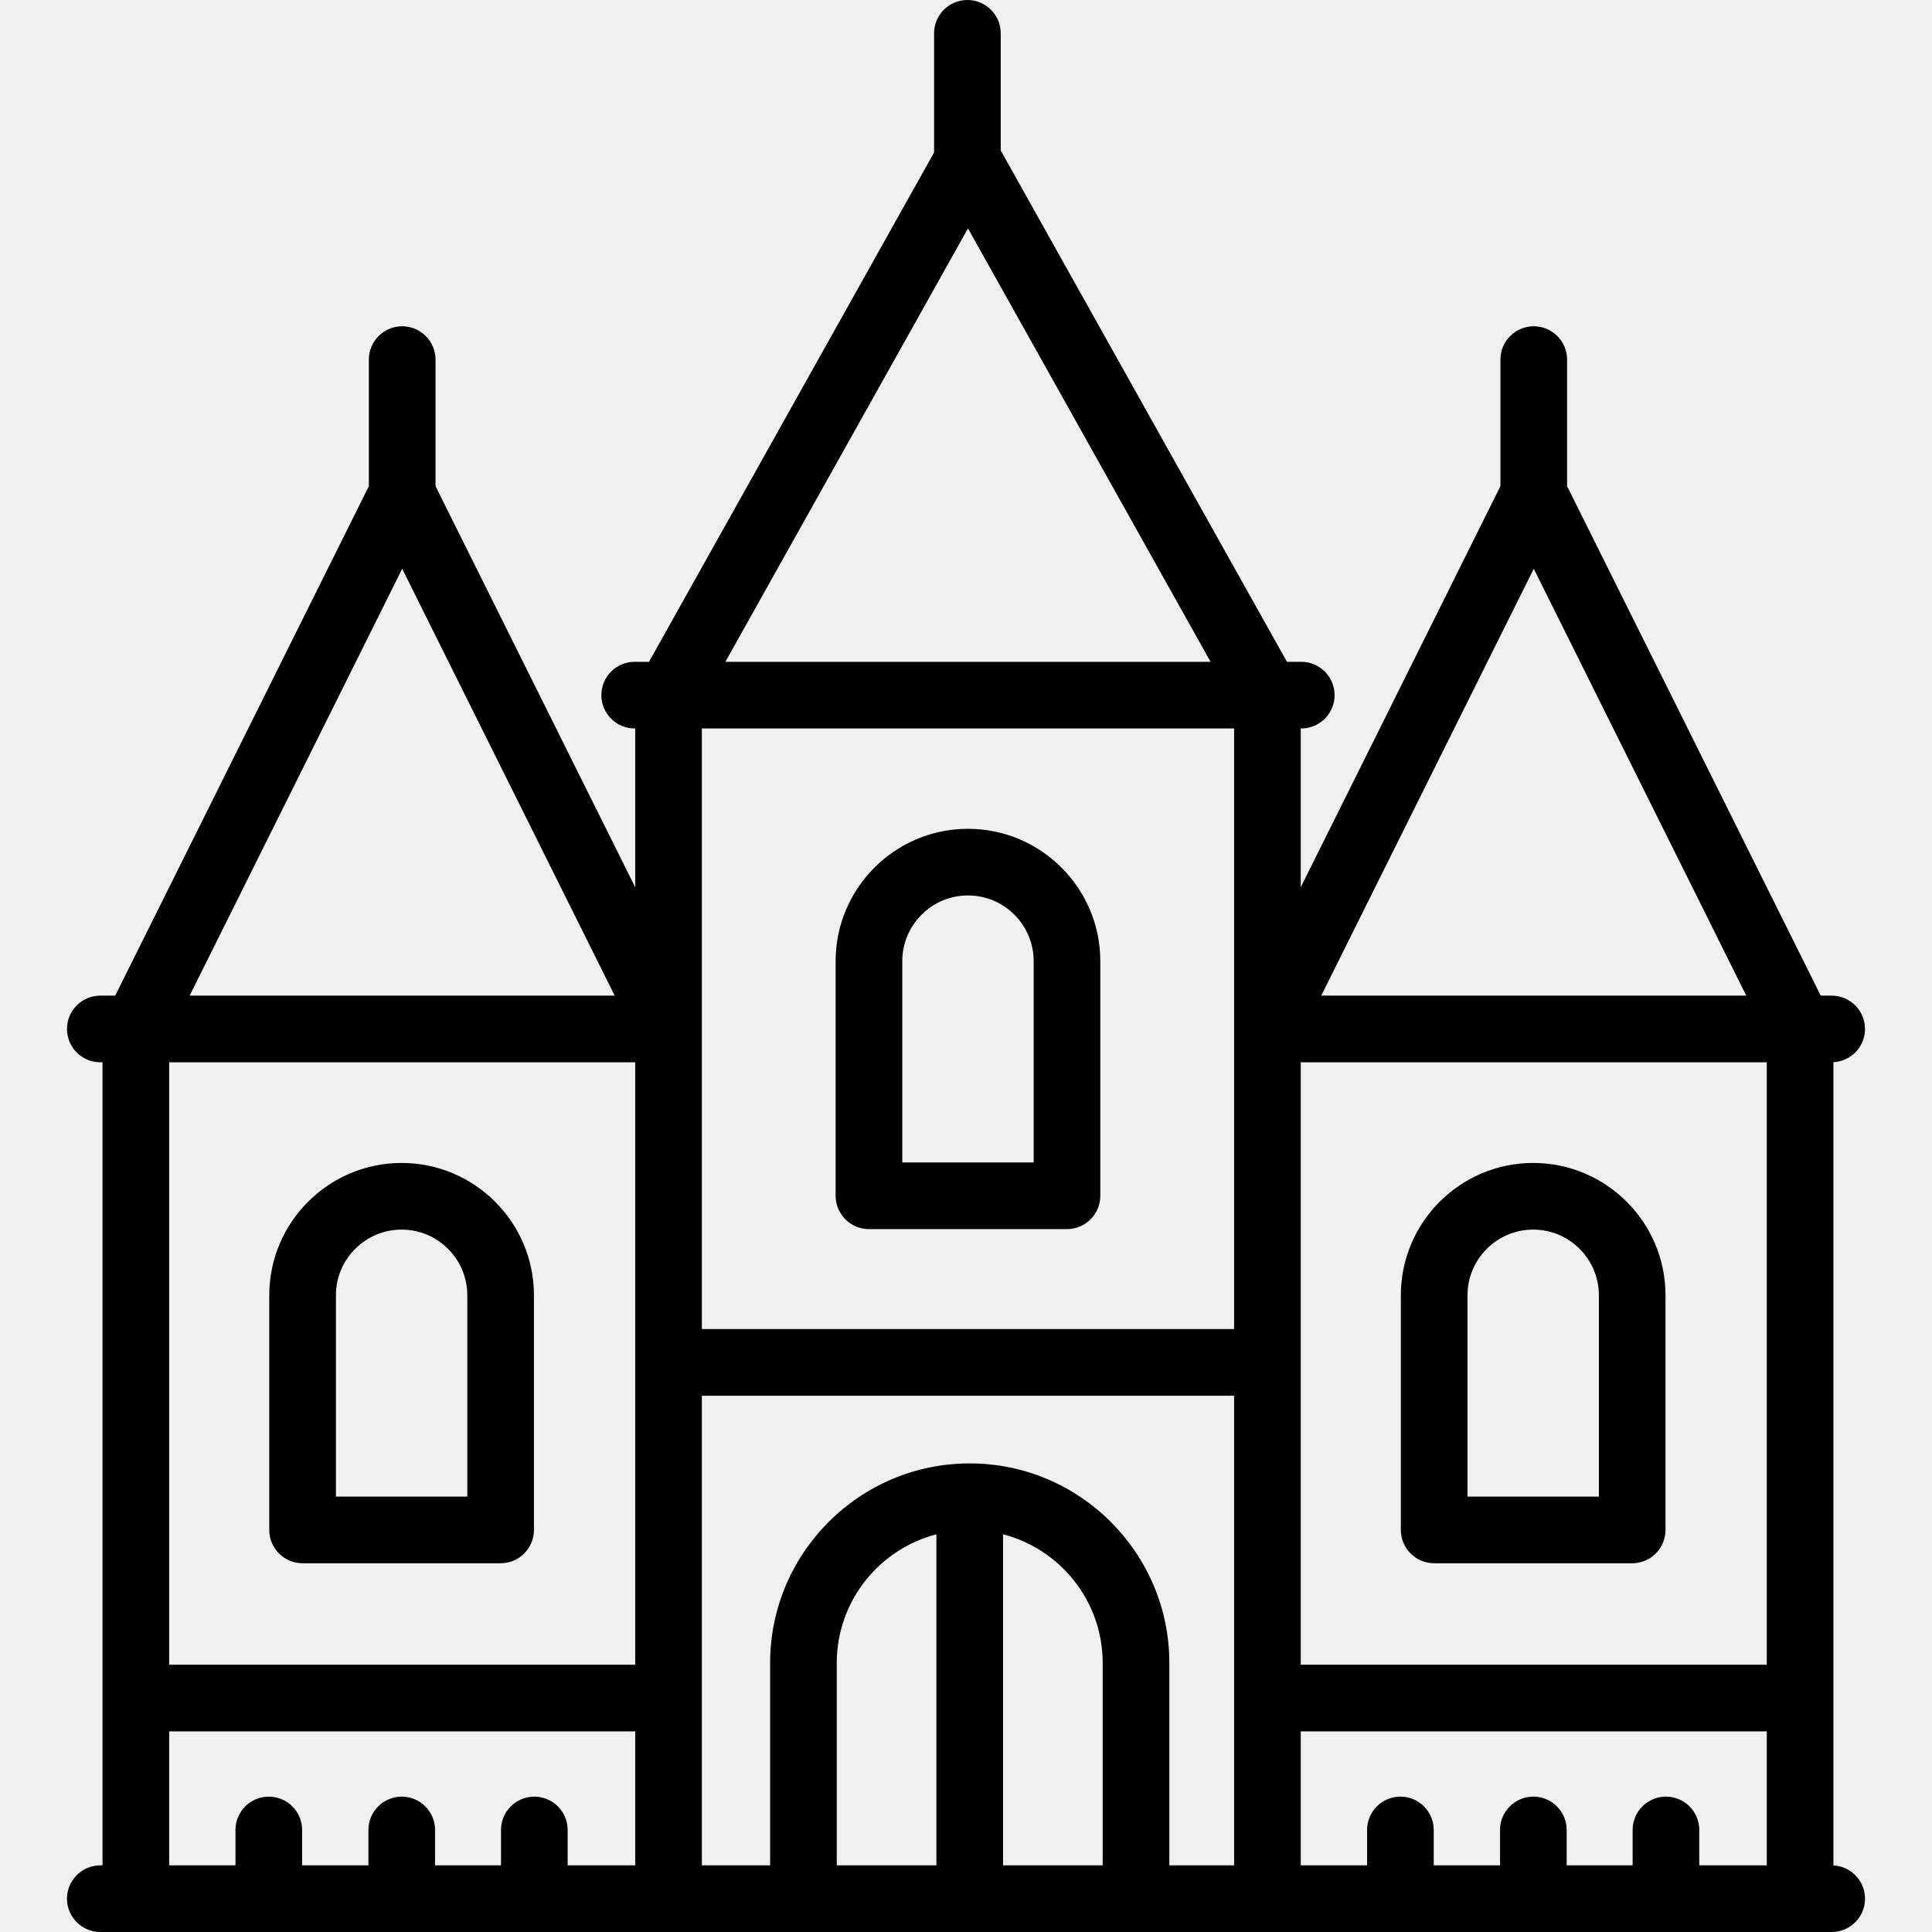
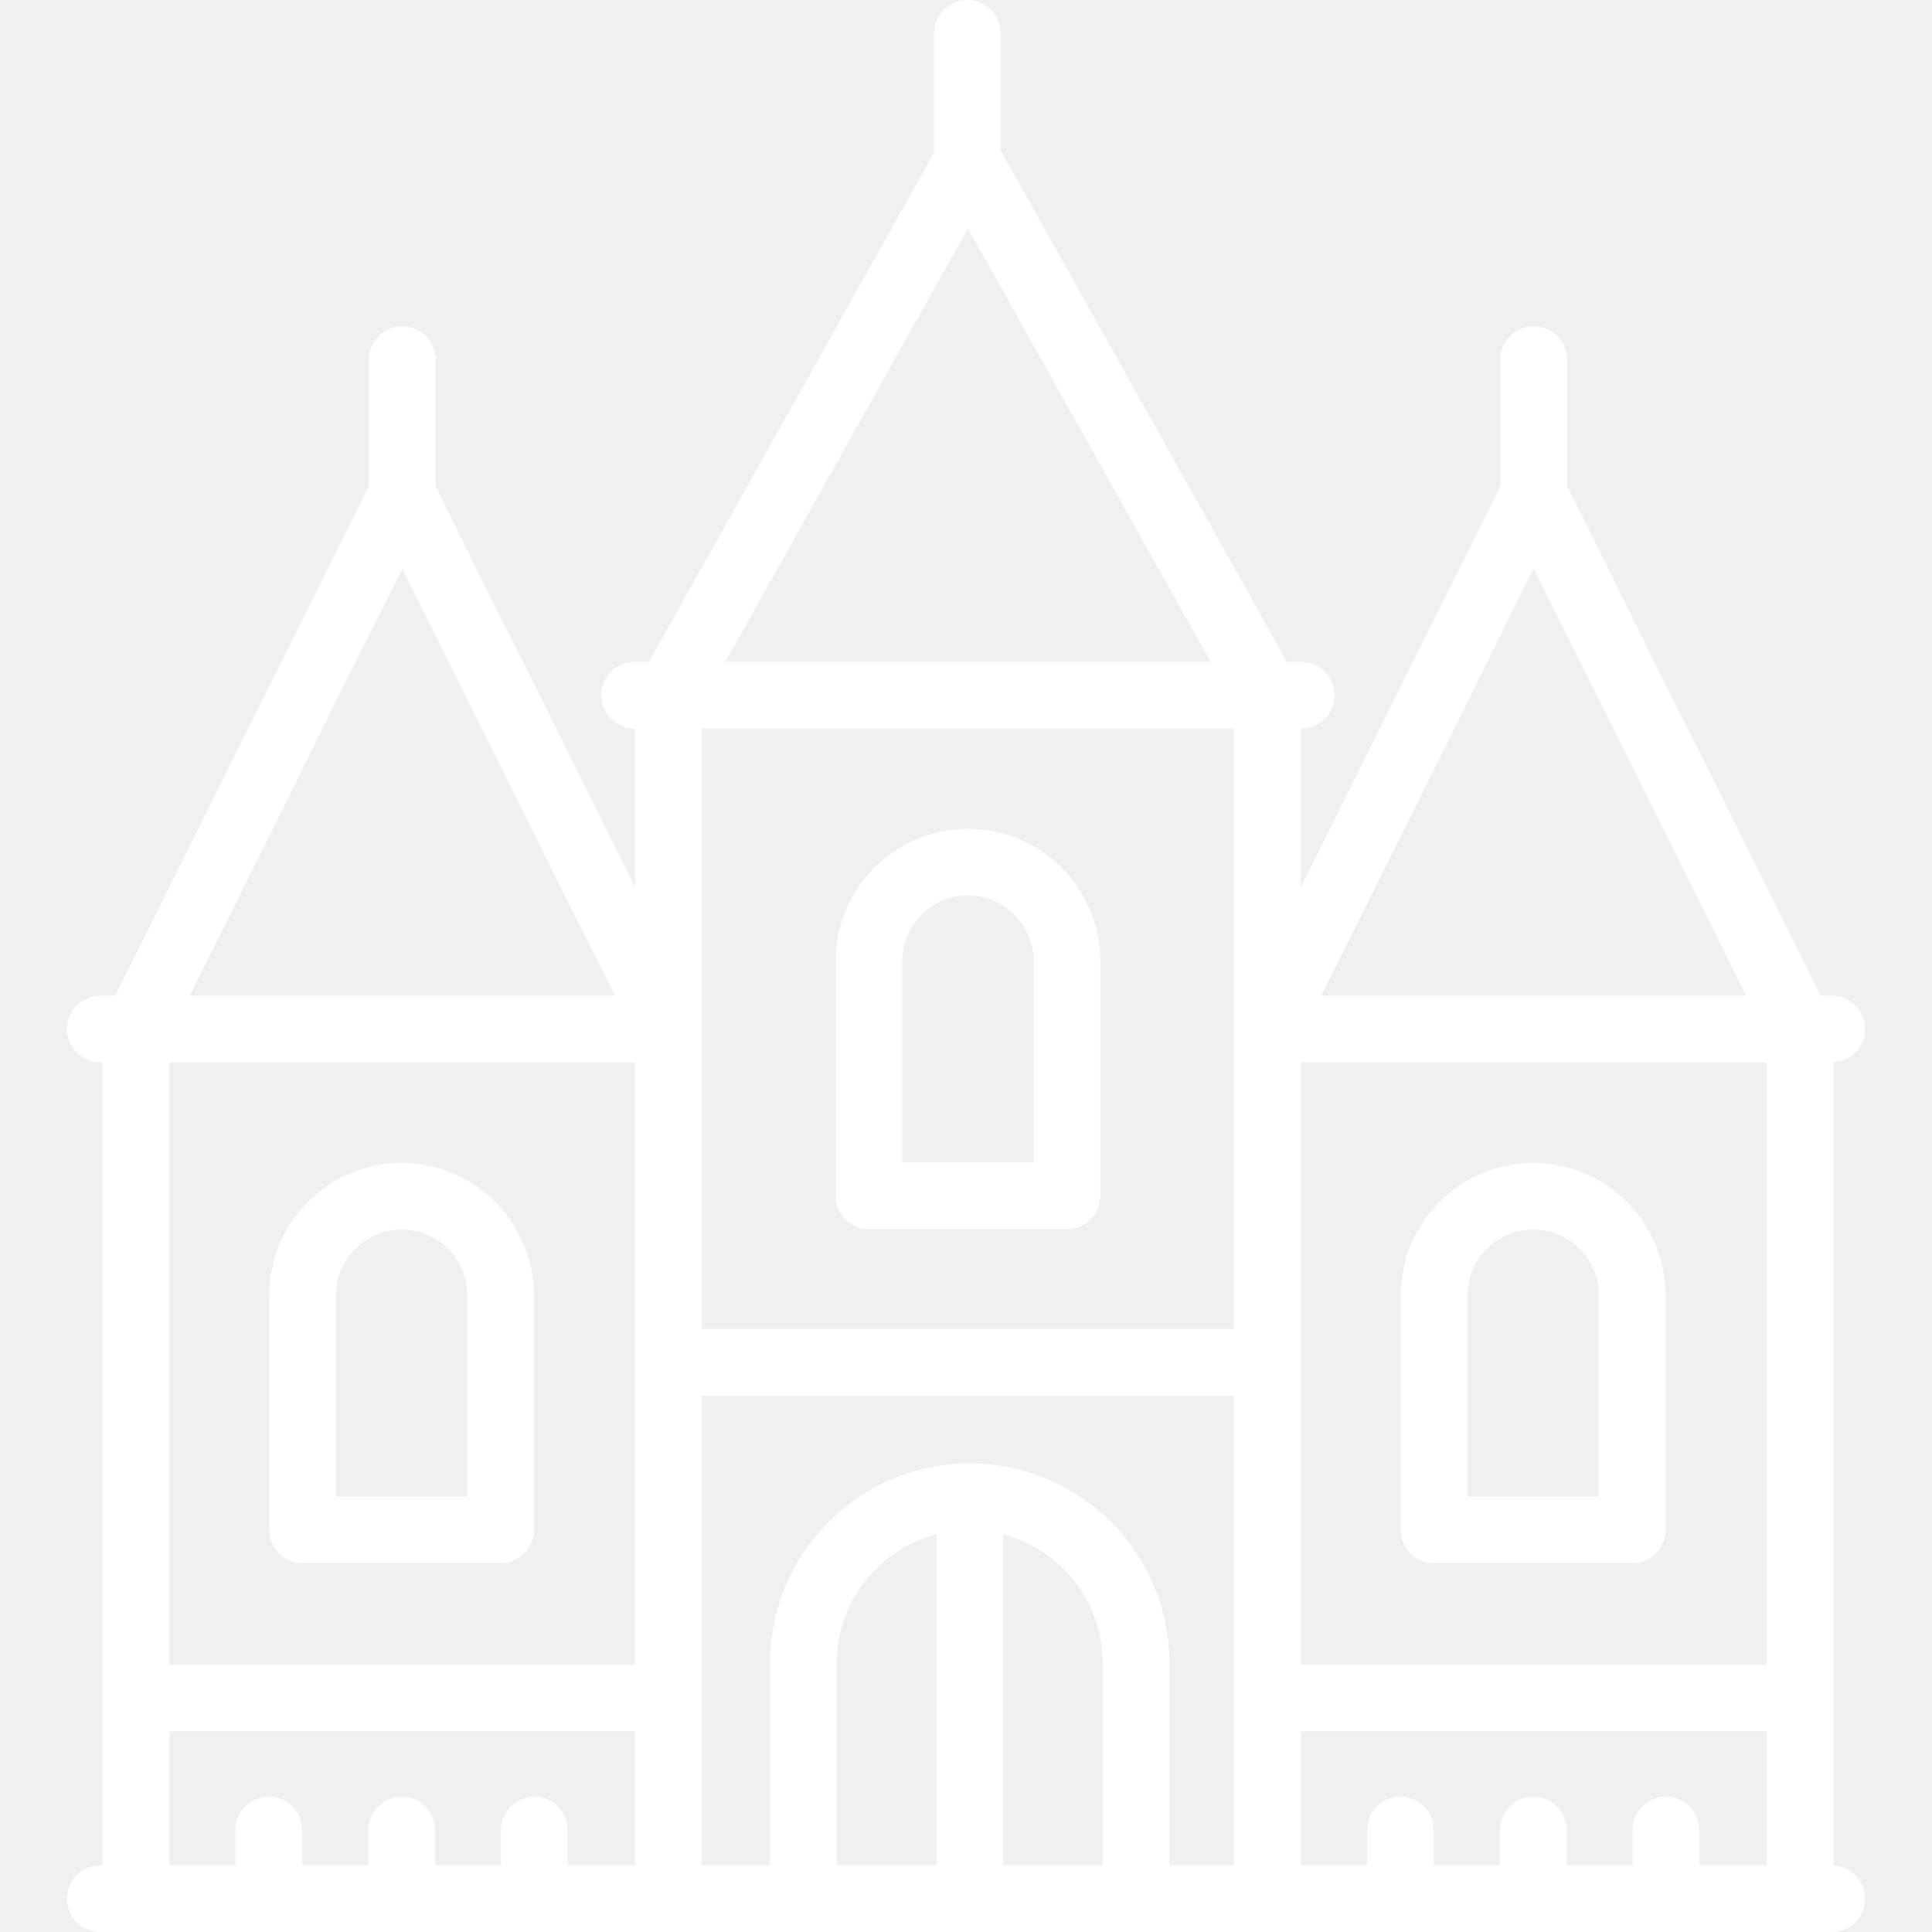
- <svg xmlns="http://www.w3.org/2000/svg" fill="#000000" height="200px" width="200px" version="1.1" id="Capa_1" viewBox="0 0 463.833 463.833" xml:space="preserve">
+ <svg xmlns="http://www.w3.org/2000/svg" fill="#FFFFFF" height="200px" width="200px" version="1.1" id="Capa_1" viewBox="0 0 463.833 463.833" xml:space="preserve">
  <g id="SVGRepo_bgCarrier" stroke-width="0" />
  <g id="SVGRepo_tracerCarrier" stroke-linecap="round" stroke-linejoin="round" />
  <g id="SVGRepo_iconCarrier">
    <g>
      <path d="M440.167,447.854V255.011c4.223-0.218,7.583-3.701,7.583-7.979c0-4.418-3.582-8-8-8h-2.63l-60.897-122.318V86.333 c0-4.418-3.582-8-8-8s-8,3.582-8,8v30.381l-47.942,96.299v-38.125h0.125c4.418,0,8-3.582,8-8s-3.582-8-8-8h-3.435l-68.719-122.77V8 c0-4.418-3.582-8-8-8s-8,3.582-8,8v28.613l-68.442,122.275h-3.435c-4.418,0-8,3.582-8,8s3.582,8,8,8h0.125v38.125l-47.942-96.299 V86.333c0-4.418-3.582-8-8-8s-8,3.582-8,8v30.381L27.661,239.032h-3.578c-4.418,0-8,3.582-8,8s3.582,8,8,8h0.531v192.802h-0.531 c-4.418,0-8,3.582-8,8s3.582,8,8,8H439.75c4.418,0,8-3.582,8-8C447.75,451.556,444.39,448.073,440.167,447.854z M399.96,431.333 c-4.418,0-8,3.582-8,8v8.5h-15.834v-8.5c0-4.418-3.582-8-8-8s-8,3.582-8,8v8.5H344.21v-8.5c0-4.418-3.582-8-8-8s-8,3.582-8,8v8.5 h-15.929v-32.167h111.886v32.167H407.96v-8.5C407.96,434.915,404.378,431.333,399.96,431.333z M224.813,447.833H200.89v-48.577 c0-14.841,10.179-27.348,23.923-30.907V447.833z M240.813,368.349c13.743,3.559,23.923,16.066,23.923,30.907v48.577h-23.923 V368.349z M232.813,351.333c-26.425,0-47.923,21.498-47.923,47.923v48.577H168.5v-112.75h127.781v112.75h-15.546v-48.577 C280.736,372.832,259.238,351.333,232.813,351.333z M96.558,136.545l51.023,102.487H45.534L96.558,136.545z M232.391,54.83 l58.245,104.058h-116.49L232.391,54.83z M168.5,174.888h127.781v144.196H168.5V174.888z M368.224,136.545l51.024,102.487H317.2 L368.224,136.545z M312.281,255.032h111.886v144.635H312.281V255.032z M40.615,255.032H152.5v144.635H40.615V255.032z M40.615,415.667H152.5v32.167h-16.219v-8.5c0-4.418-3.582-8-8-8s-8,3.582-8,8v8.5h-15.833v-8.5c0-4.418-3.582-8-8-8s-8,3.582-8,8 v8.5H72.531v-8.5c0-4.418-3.582-8-8-8s-8,3.582-8,8v8.5H40.615V415.667z" />
      <path d="M96.418,279.201c-17.519,0-31.771,14.252-31.771,31.77v56.333c0,4.418,3.582,8,8,8h47.541c4.418,0,8-3.582,8-8v-56.333 C128.189,293.453,113.937,279.201,96.418,279.201z M112.189,359.305H80.648v-48.333c0-8.696,7.074-15.77,15.771-15.77 s15.771,7.074,15.771,15.77V359.305z" />
      <path d="M368.085,279.201c-17.519,0-31.771,14.252-31.771,31.77v56.333c0,4.418,3.582,8,8,8h47.541c4.418,0,8-3.582,8-8v-56.333 C399.856,293.453,385.604,279.201,368.085,279.201z M383.856,359.305h-31.541v-48.333c0-8.696,7.074-15.77,15.771-15.77 s15.771,7.074,15.771,15.77V359.305z" />
      <path d="M208.62,295.083h47.541c4.418,0,8-3.582,8-8V230.75c0-17.518-14.252-31.77-31.771-31.77s-31.771,14.252-31.771,31.77 v56.333C200.62,291.502,204.202,295.083,208.62,295.083z M216.62,230.75c0-8.696,7.074-15.77,15.771-15.77 s15.771,7.074,15.771,15.77v48.333H216.62V230.75z" />
    </g>
  </g>
</svg>
